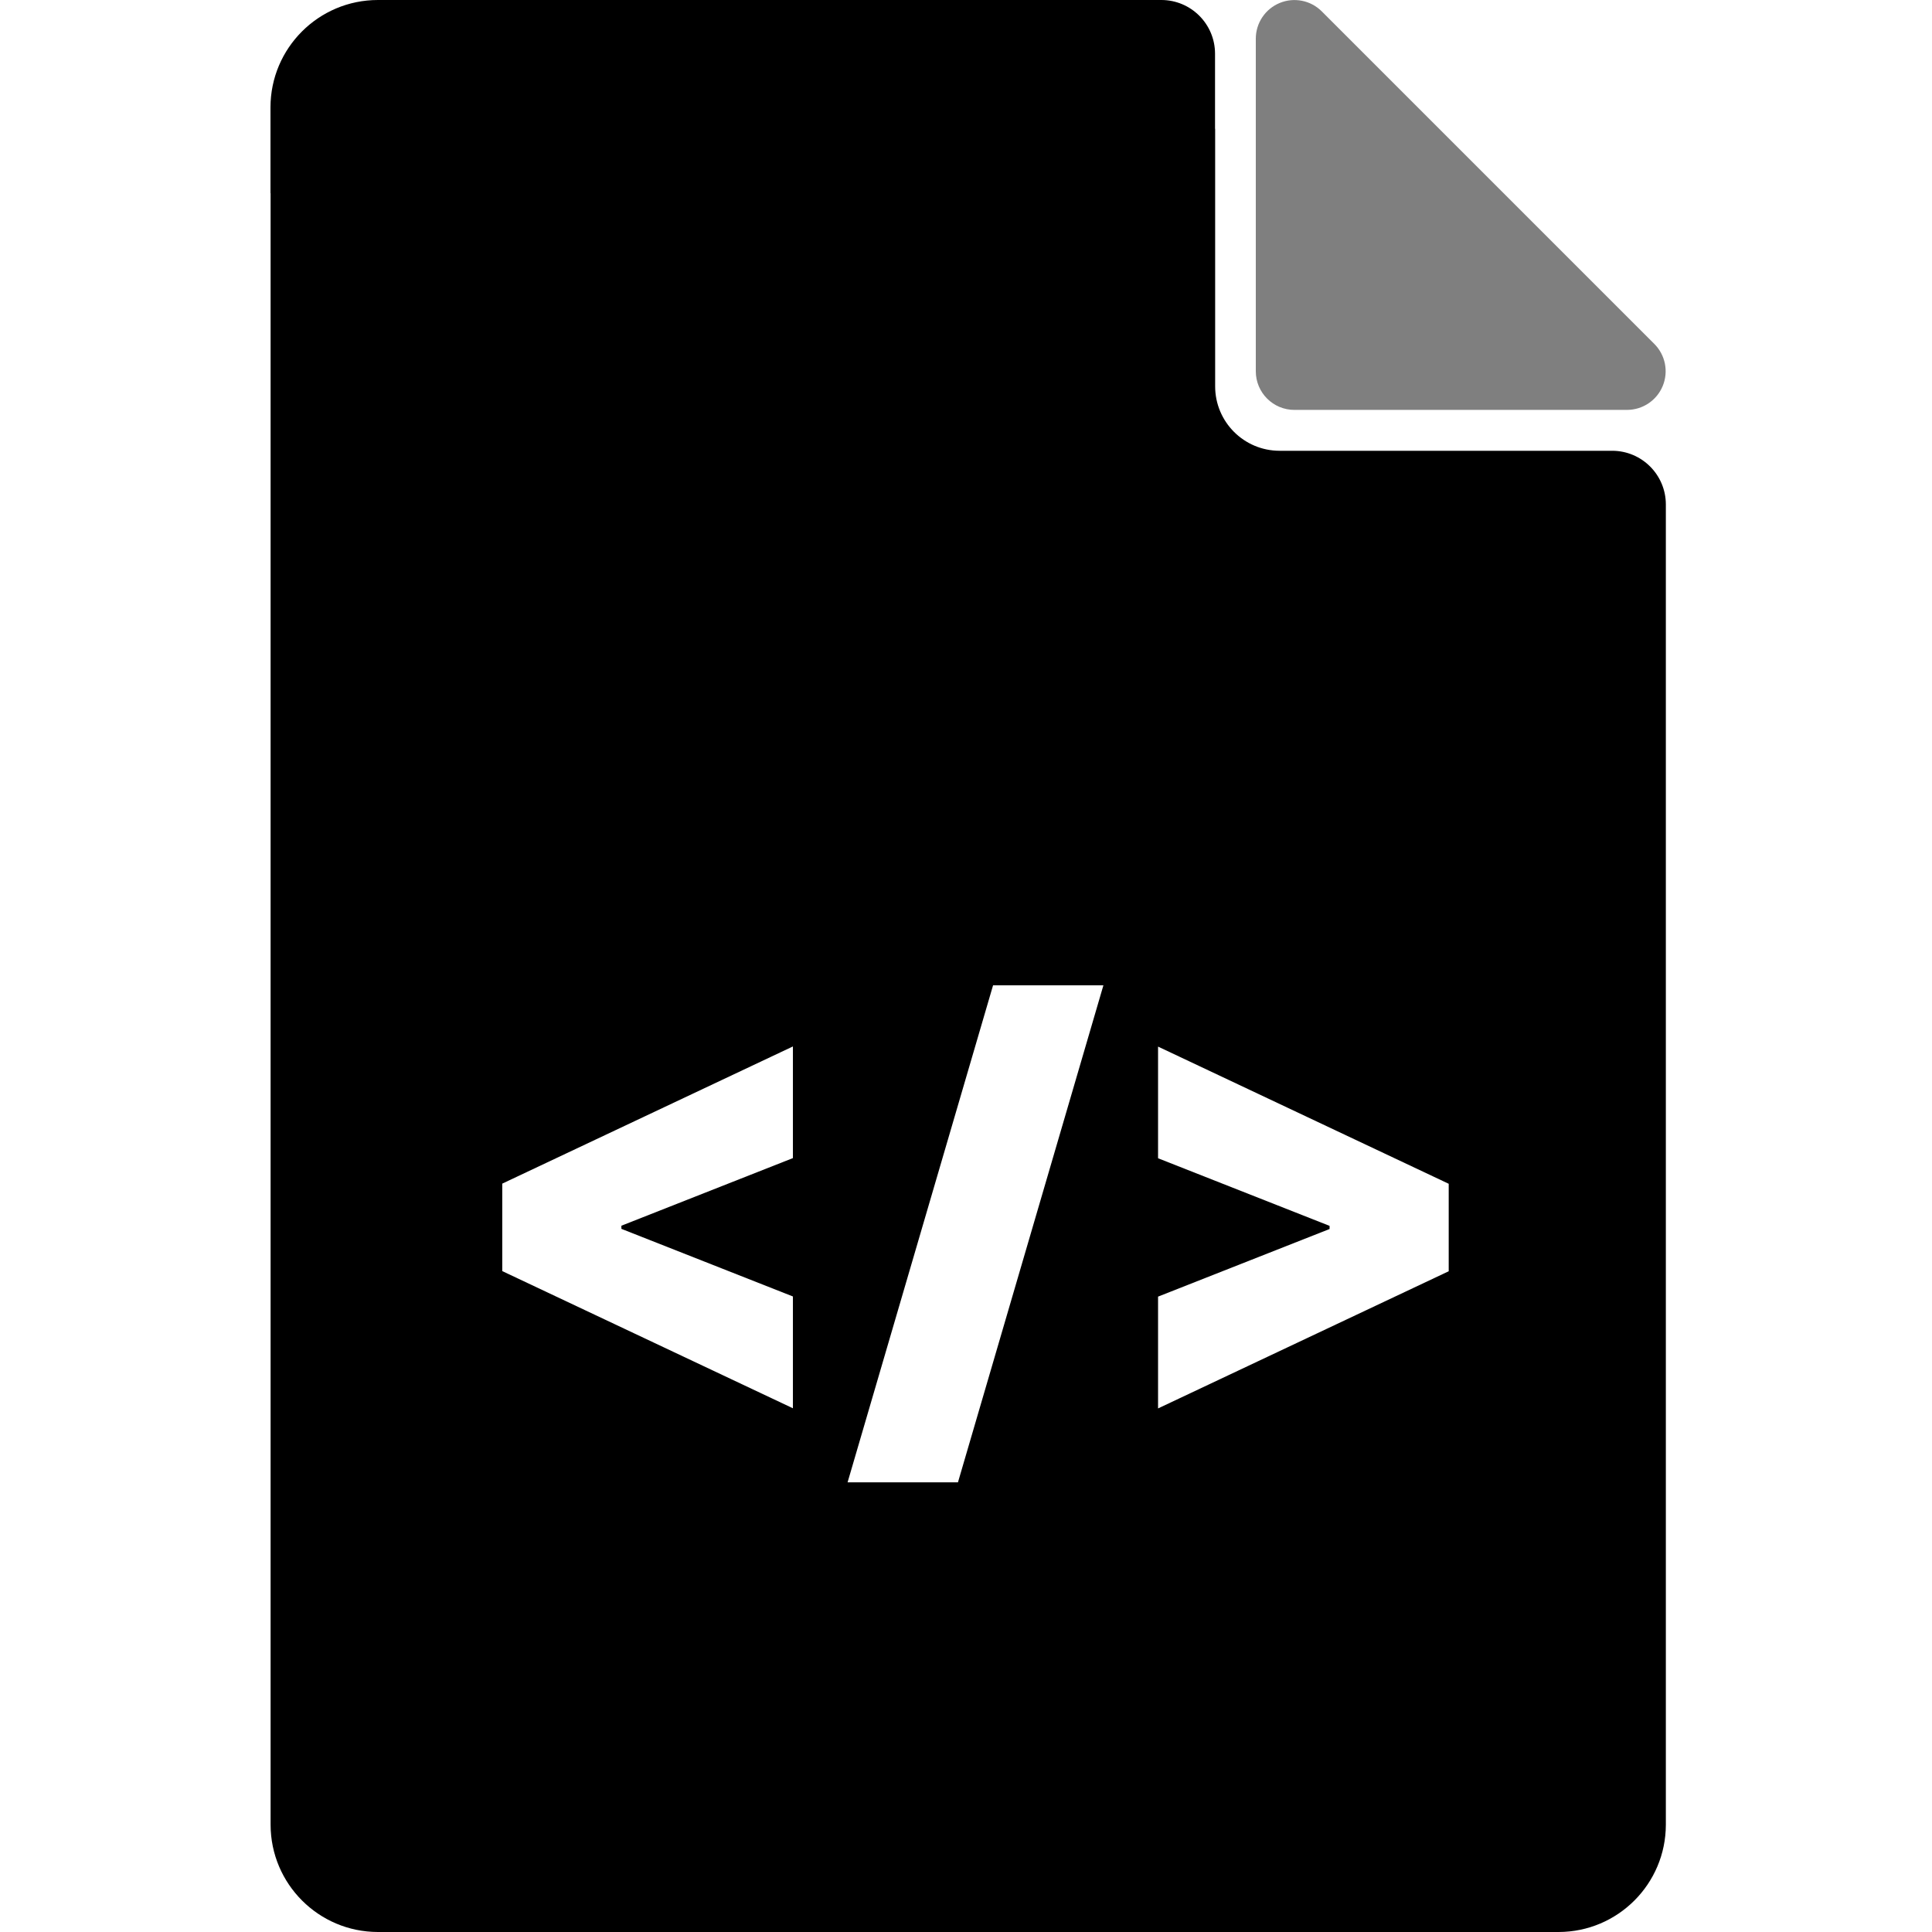
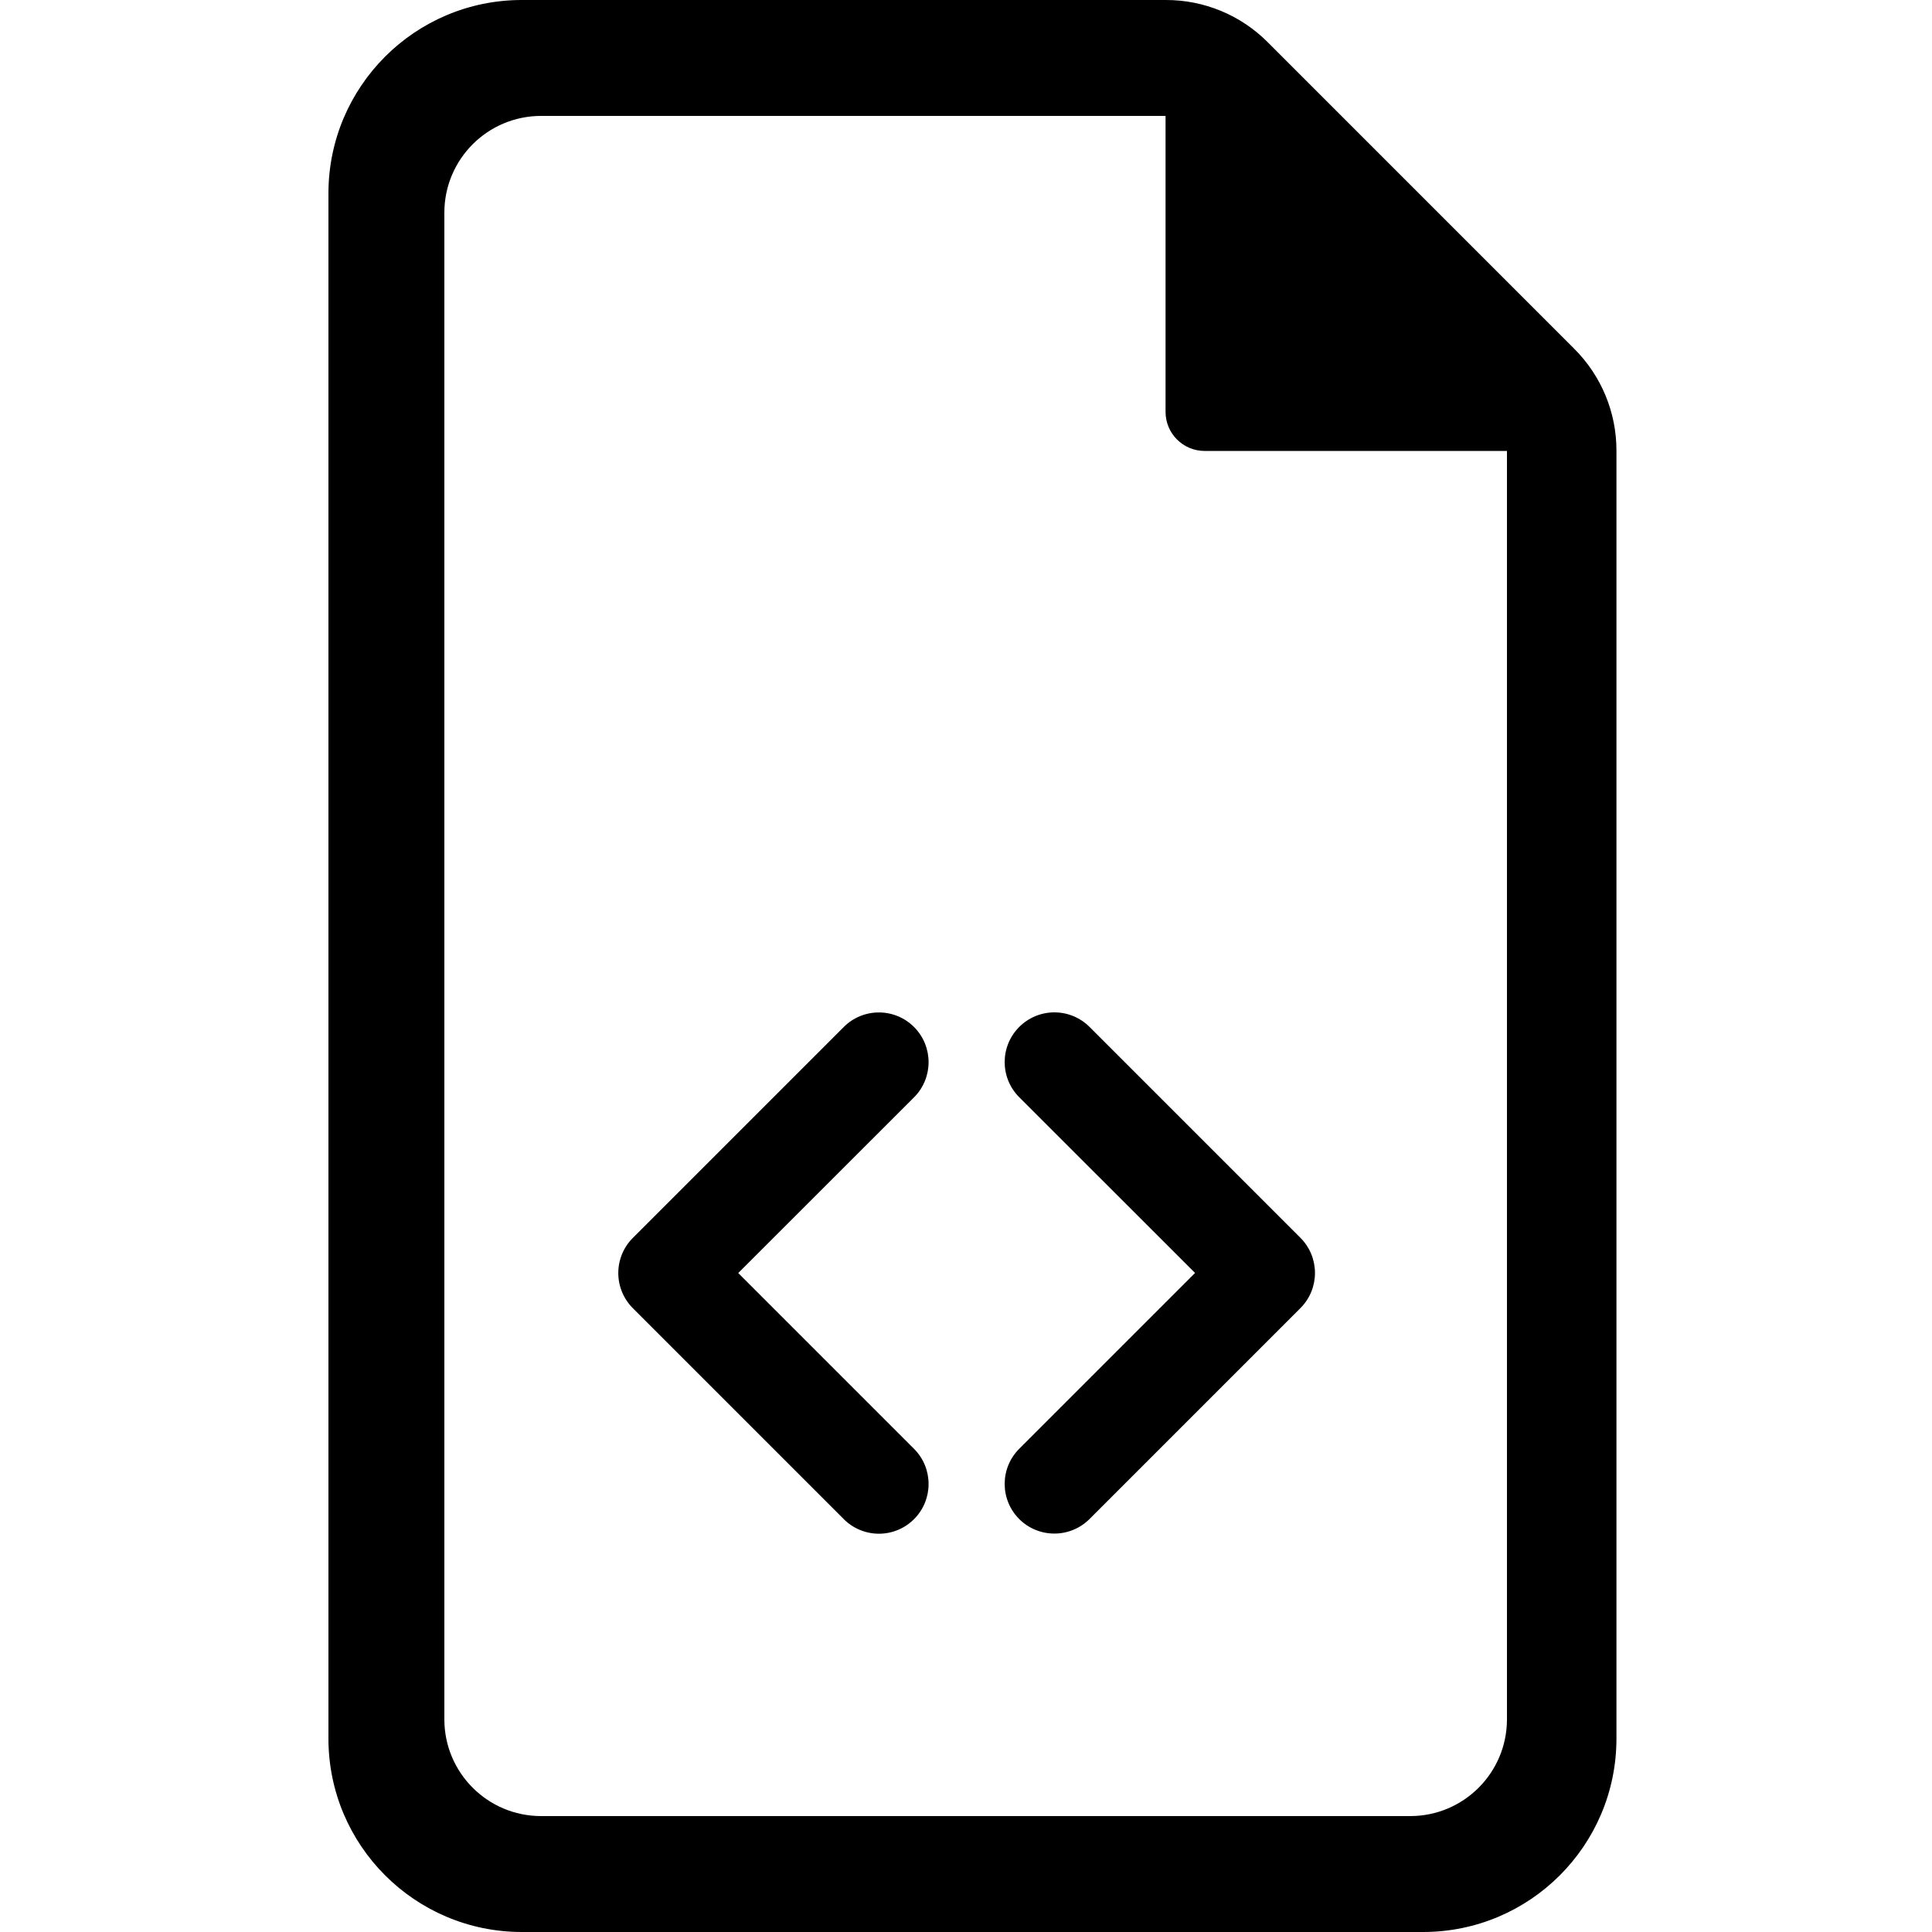
<svg xmlns="http://www.w3.org/2000/svg" width="100" height="100" viewBox="0 0 100 100">
  <defs>
    <clipPath id="b">
      <rect width="100" height="100" />
    </clipPath>
  </defs>
  <g id="a" clip-path="url(#b)">
-     <path d="M-8093.327-1176h-61.111a5.561,5.561,0,0,1-5.556-5.554V-1266H-8160v-4.446a5.562,5.562,0,0,1,5.558-5.554h40.555a2.78,2.78,0,0,1,2.777,2.777v3.889h.006V-1256a3.336,3.336,0,0,0,3.332,3.332h17.219a2.78,2.78,0,0,1,2.777,2.777v10.559l0-11.693,0,69.471A5.56,5.56,0,0,1-8093.327-1176Zm-29.272-49-7.53,25.724h5.713l7.528-25.724h-5.711Zm8.54,3.164h0v5.787l8.878,3.5v.162l-8.878,3.5v5.787l15.044-7.1v-4.528l-15.044-7.1Zm-18.9,0h0l-15.044,7.1v4.528l15.044,7.1v-5.787l-8.878-3.5v-.162l8.878-3.5v-5.787Z" transform="translate(8174 1276)" />
-     <path d="M-7472.561-1265.565a2,2,0,0,1-2-2v-17.214a2,2,0,0,1,3.415-1.414l17.212,17.212a2,2,0,0,1-1.414,3.415Z" transform="translate(7539.561 1286.782)" opacity="0.5" />
+     <path d="M-8150-1176a10.013,10.013,0,0,1-10-10v-80a10.011,10.011,0,0,1,10-10h33.333a7.419,7.419,0,0,1,5.288,2.189l15.857,15.859a7.424,7.424,0,0,1,2.189,5.281V-1186a10.01,10.01,0,0,1-10,10Zm-4-89v78a5.008,5.008,0,0,0,5,5h45a5.008,5.008,0,0,0,5-5v-65.659h-15.65a2.023,2.023,0,0,1-2.021-2.021V-1270H-8149A5.008,5.008,0,0,0-8154-1265Zm29.756,67.627a2.572,2.572,0,0,1,0-3.639l9.1-9.1-9.1-9.095a2.572,2.572,0,0,1,0-3.639,2.567,2.567,0,0,1,1.818-.754,2.572,2.572,0,0,1,1.821.754l10.915,10.915a2.575,2.575,0,0,1,0,3.639l-10.915,10.915a2.567,2.567,0,0,1-1.818.754A2.572,2.572,0,0,1-8124.246-1197.373Zm-9.084,0-10.915-10.915a2.571,2.571,0,0,1,0-3.639l10.915-10.915a2.558,2.558,0,0,1,1.818-.754,2.563,2.563,0,0,1,1.821.754,2.576,2.576,0,0,1,0,3.639l-9.1,9.095,9.1,9.1a2.576,2.576,0,0,1,0,3.639,2.567,2.567,0,0,1-1.818.754A2.572,2.572,0,0,1-8133.33-1197.373Z" transform="translate(8177 1276)" />
  </g>
</svg>
